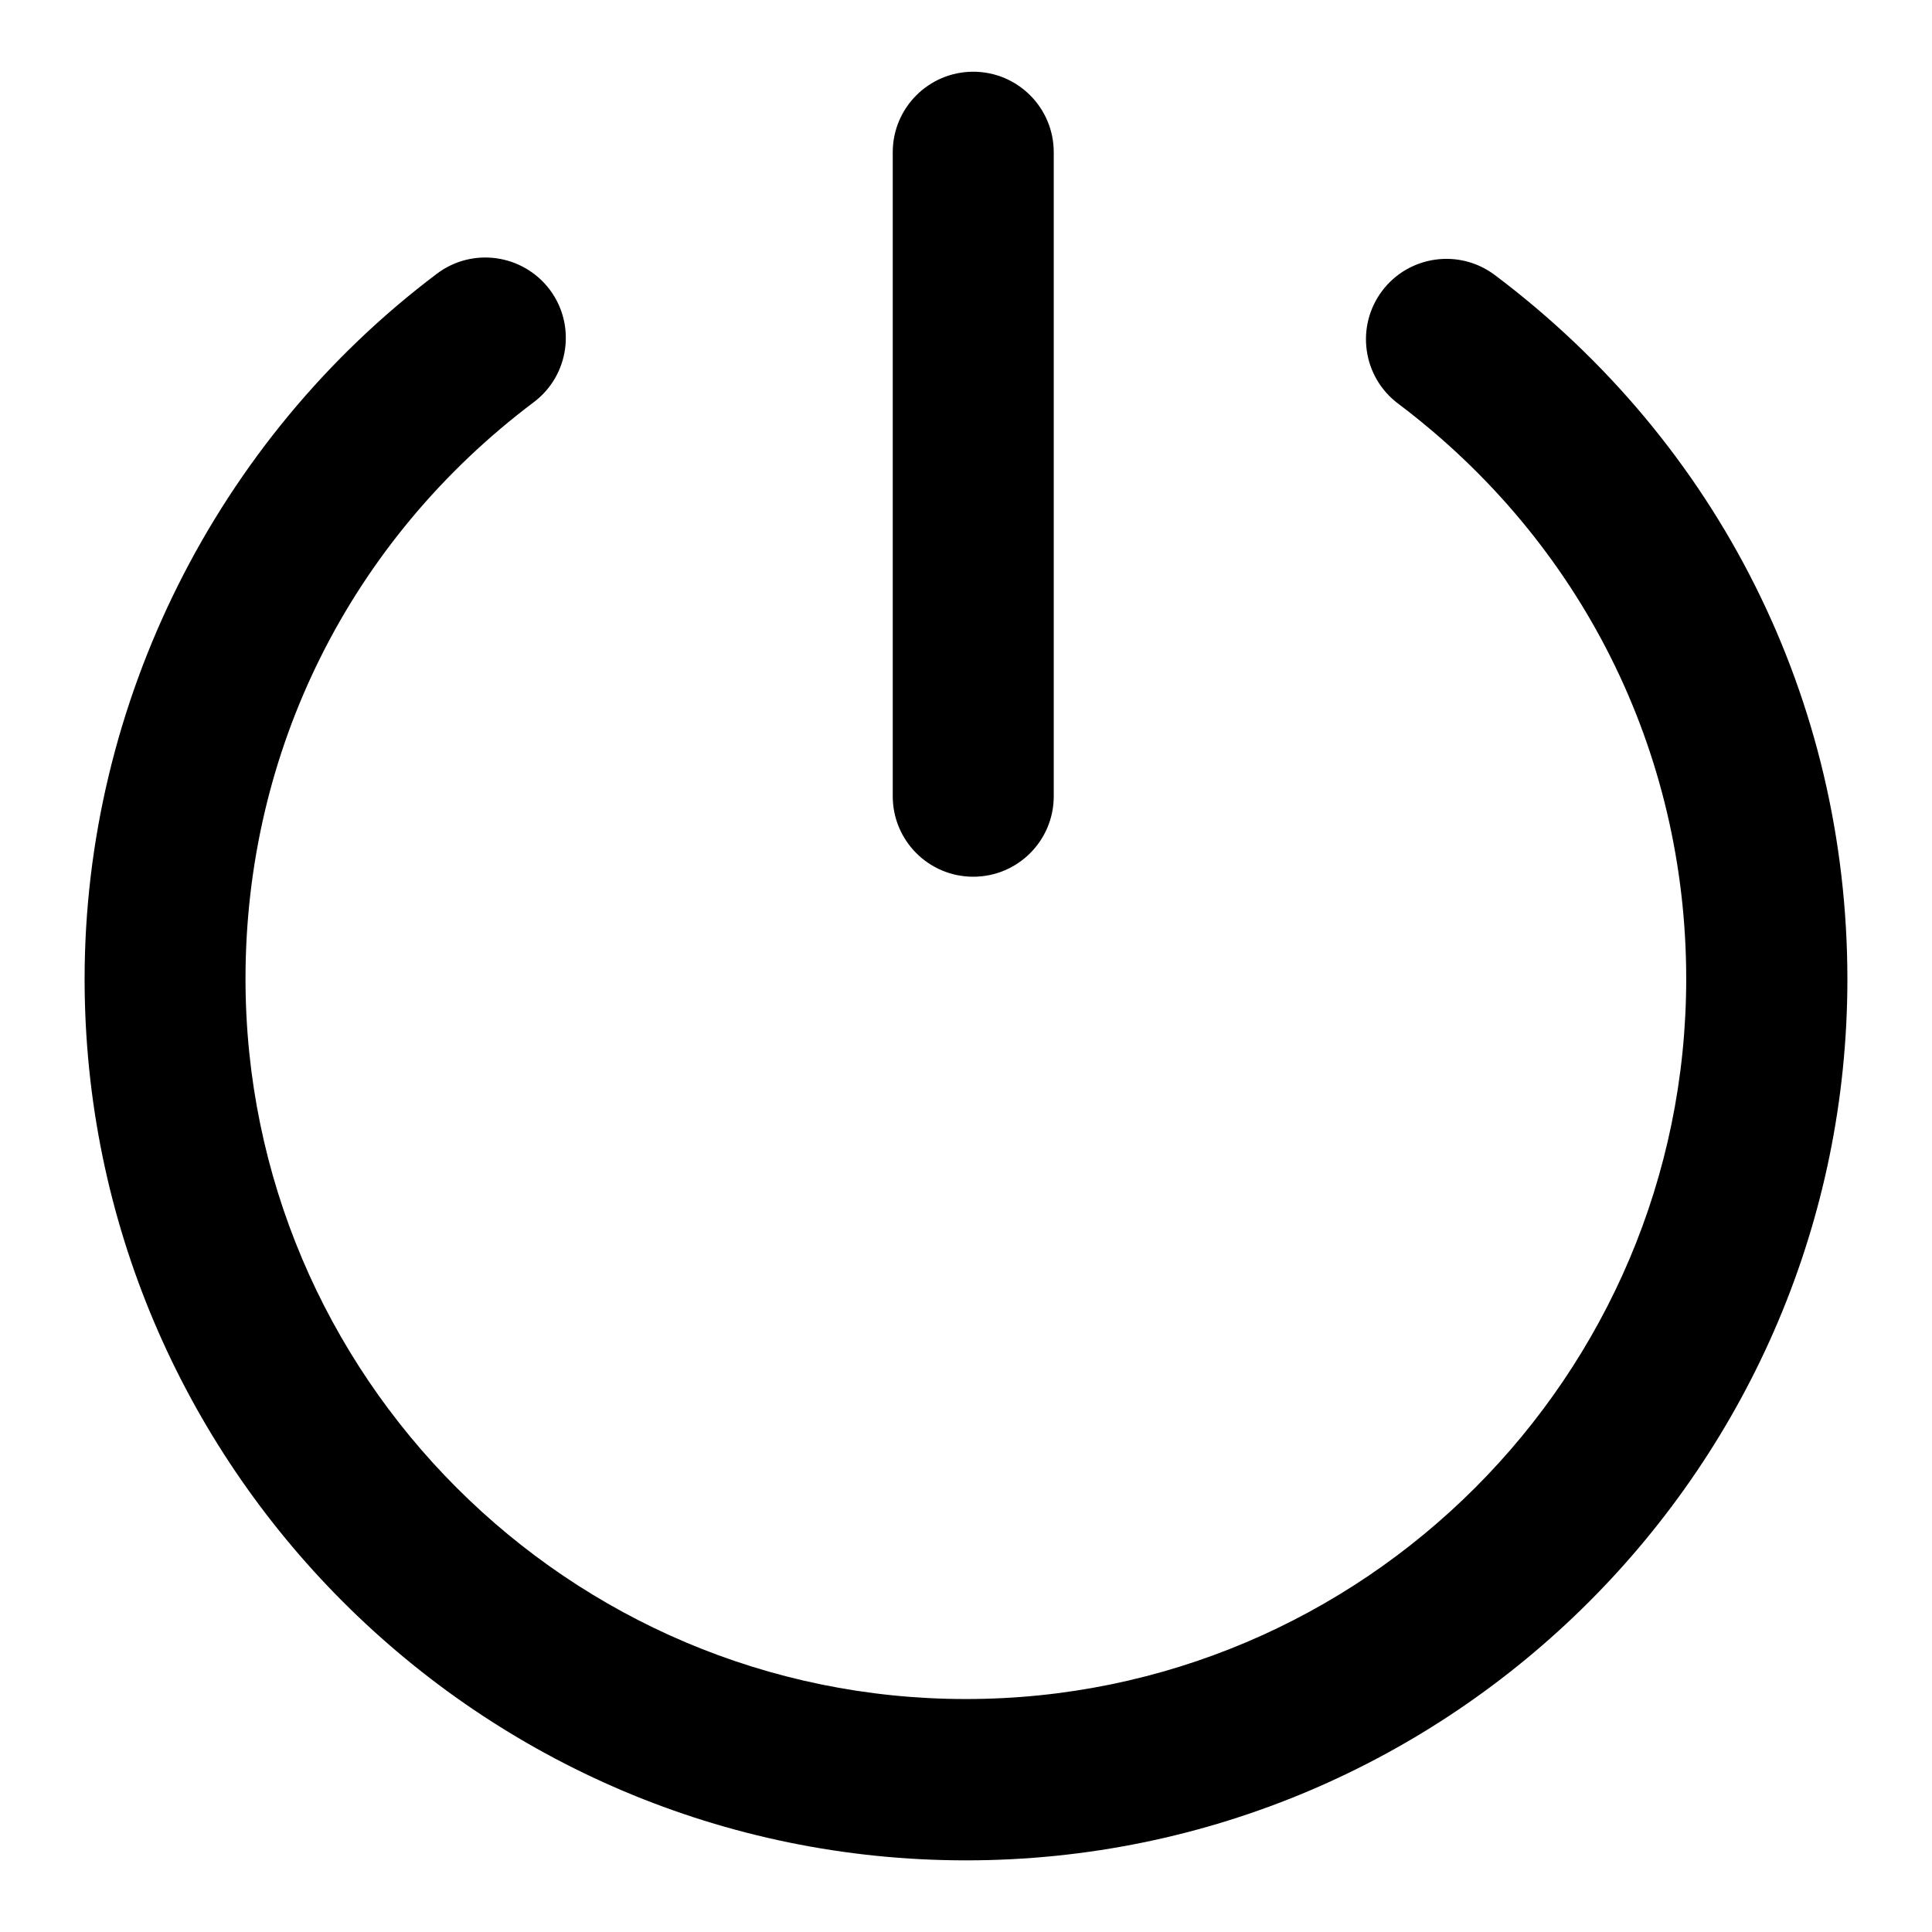
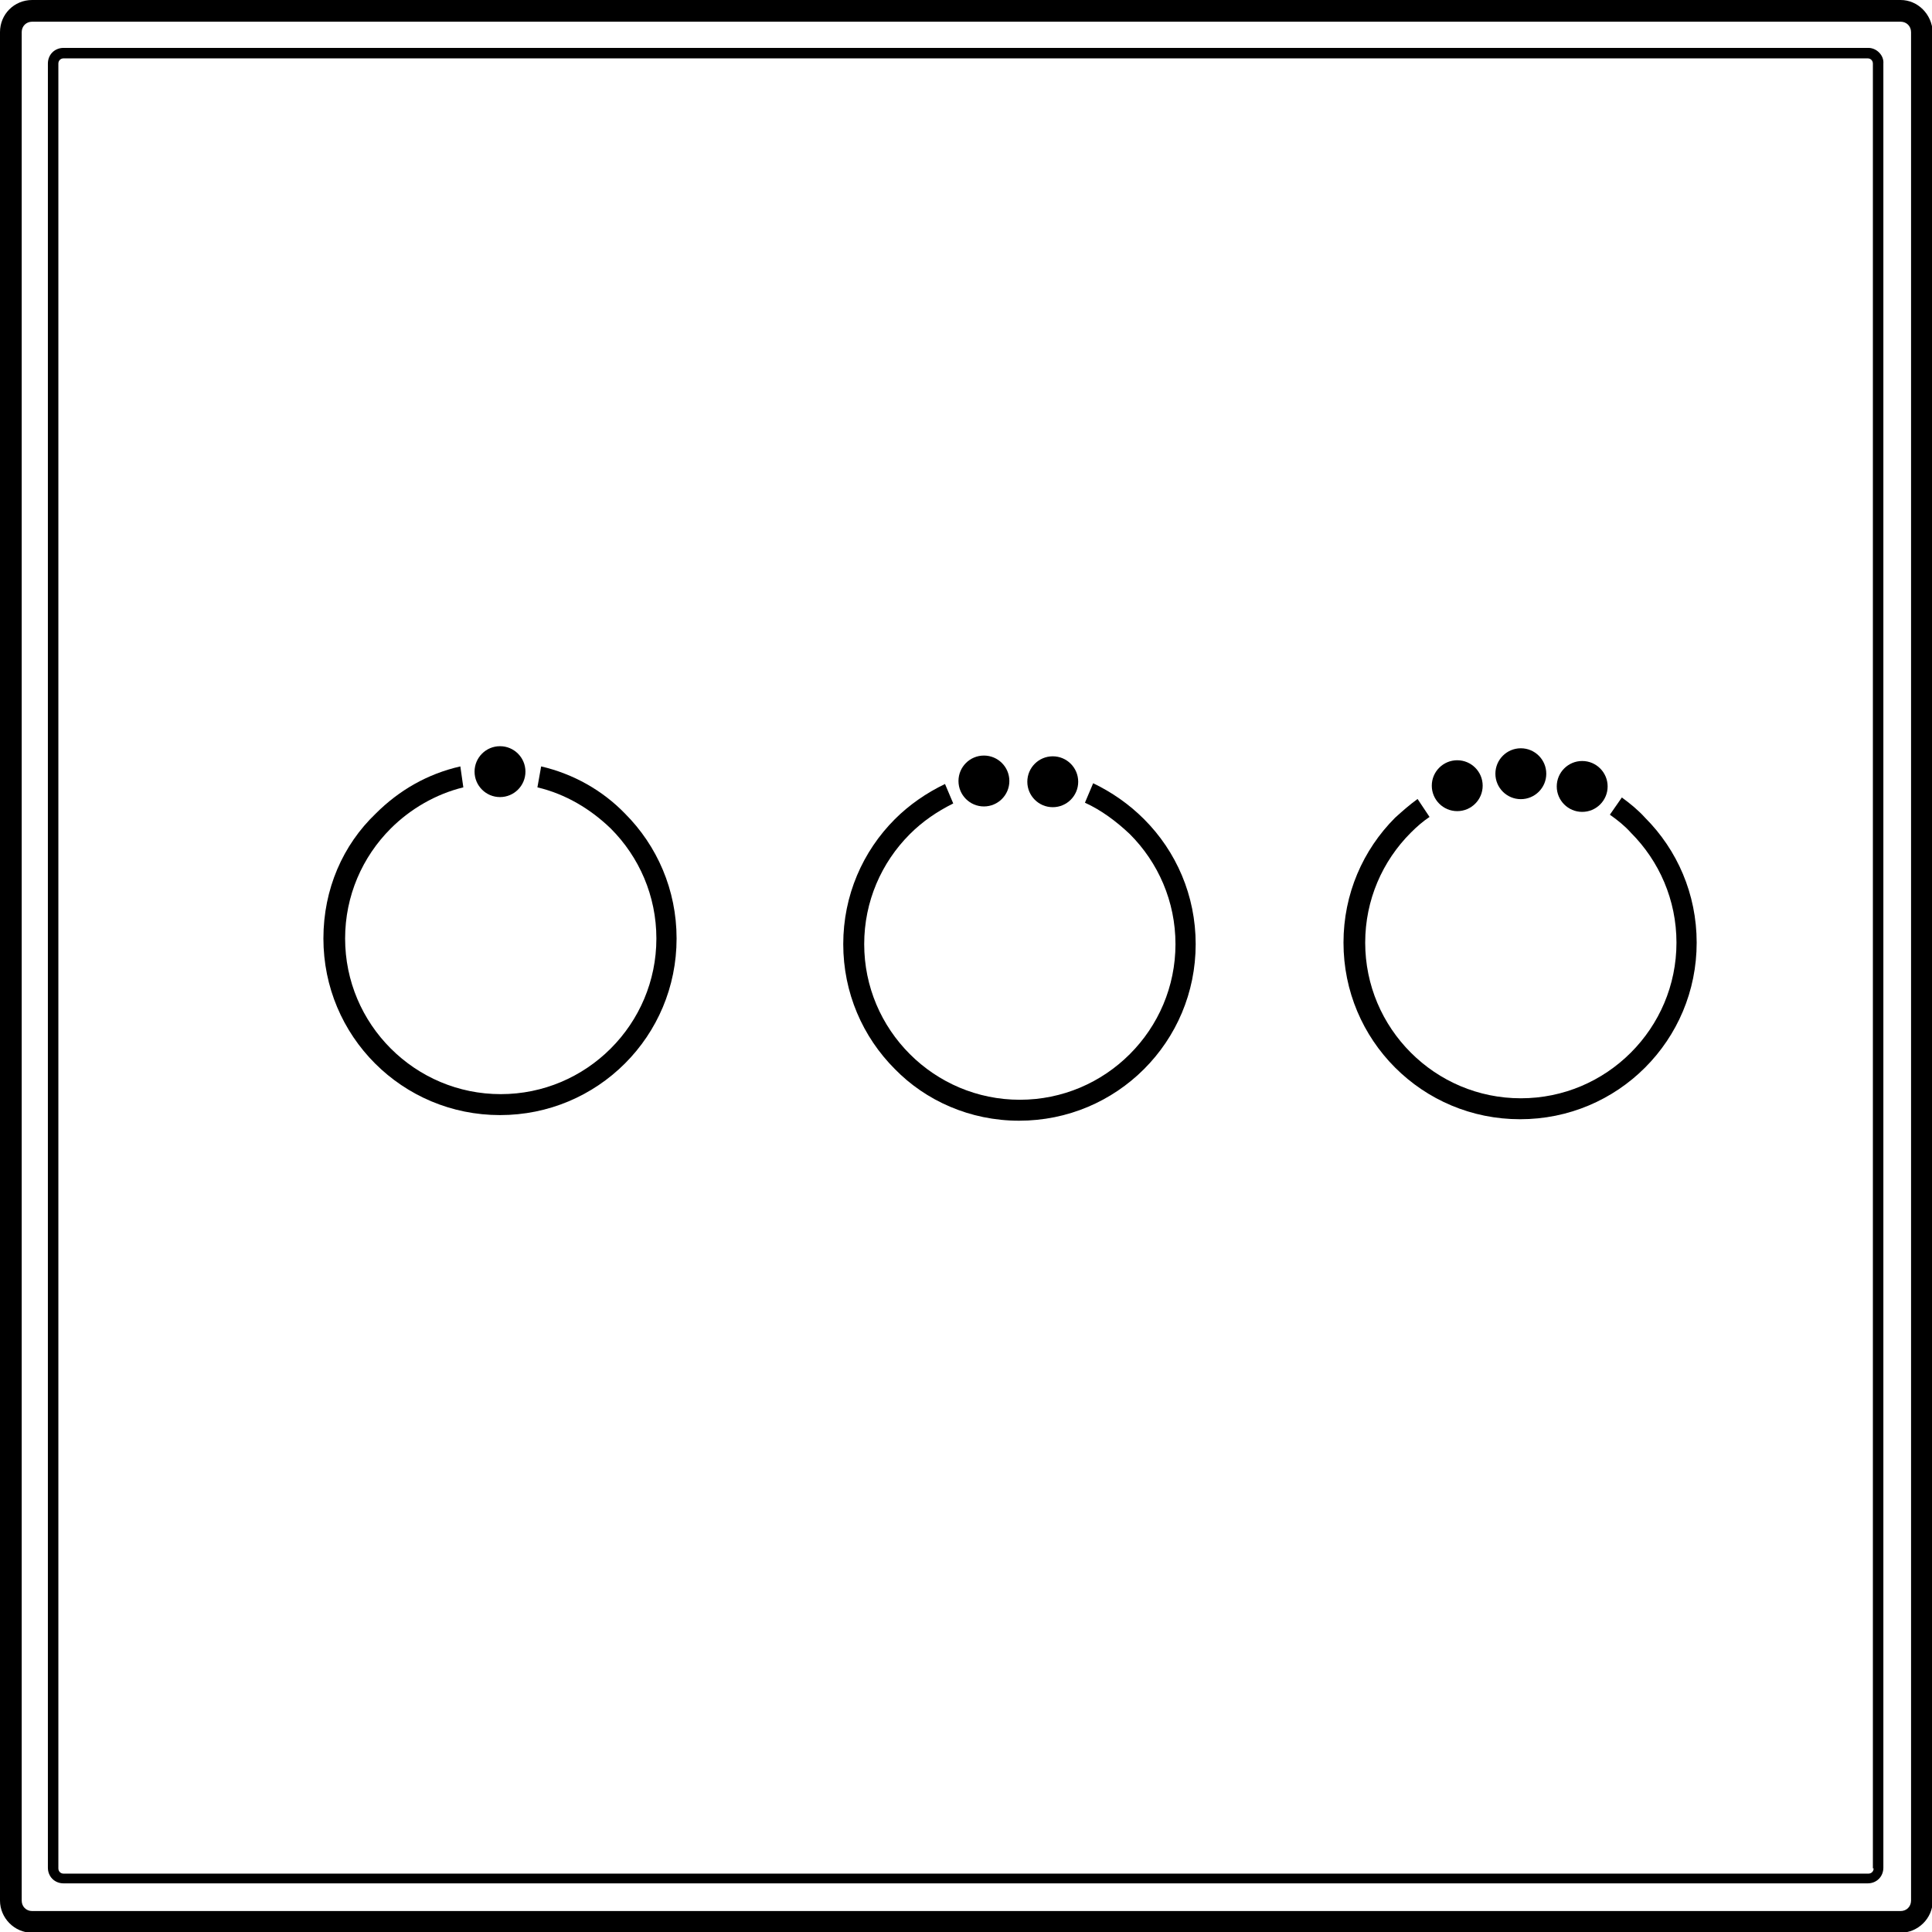
- <svg xmlns="http://www.w3.org/2000/svg" version="1.1" x="0px" y="0px" viewBox="0 0 96 96" enable-background="new 0 0 96 96" xml:space="preserve">
-   <path d="M74.279,13.668c-1.768-1.332-4.275-0.972-5.6,0.784c-1.328,1.764-0.976,4.272,0.788,5.6  c9.101,6.852,14.32,17.268,14.32,28.584c0,19.74-16.056,35.788-35.792,35.788c-19.74,0-35.796-16.056-35.796-35.788  c0-11.36,5.22-21.8,14.324-28.652c1.764-1.328,2.116-3.836,0.788-5.6c-1.328-1.752-3.832-2.116-5.6-0.784  C10.748,21.852,4.204,34.952,4.204,48.645c0,24.147,19.648,43.795,43.796,43.795c24.148,0,43.796-19.647,43.796-43.795  C91.788,34.796,85.416,22.044,74.279,13.668L74.279,13.668z" />
-   <path d="M48.36,43.564c2.208,0,4-1.788,4-4v-32c0-2.208-1.791-4-4-4c-2.208,0-4,1.792-4,4v32  C44.36,41.776,46.152,43.564,48.36,43.564z" />
+ <svg xmlns="http://www.w3.org/2000/svg" version="1.1" id="Layer_1" x="0px" y="0px" viewBox="0 0 258.2 258.2" style="enable-background:new 0 0 258.2 258.2;" xml:space="preserve">
+   <defs id="defs16" />
+   <g id="g16">
+     <path d="M249.7,6.4H8.5c-1.2,0-2.1,0.9-2.1,2.1v241.1c0,1.2,0.9,2.1,2.1,2.1h241.1c1.2,0,2.1-0.9,2.1-2.1V8.5   C251.8,7.4,250.8,6.4,249.7,6.4z M250.4,249.7c0,0.4-0.3,0.7-0.7,0.7H8.5c-0.4,0-0.7-0.3-0.7-0.7V8.5c0-0.4,0.3-0.7,0.7-0.7h241.1   c0.4,0,0.7,0.3,0.7,0.7V249.7z" id="path1" />
+     <path d="M254,0H4.3C1.9,0,0,1.9,0,4.3V254c0,2.3,1.9,4.3,4.3,4.3H254c2.3,0,4.3-1.9,4.3-4.3V4.3C258.2,1.9,256.3,0,254,0z    M255.4,254c0,0.8-0.6,1.4-1.4,1.4H4.3c-0.8,0-1.4-0.6-1.4-1.4V4.3c0-0.8,0.6-1.4,1.4-1.4H254c0.8,0,1.4,0.6,1.4,1.4V254z" id="path2" />
+     <path d="m 216.75,106.579 -1.6,2.3 c 1,0.7 2,1.5 2.8,2.4 3.8,3.8 6.1,9 6.1,14.7 0,5.7 -2.3,10.9 -6.1,14.7 -3.8,3.8 -9,6.1 -14.7,6.1 -5.7,0 -10.9,-2.3 -14.7,-6.1 -3.8,-3.8 -6.1,-9 -6.1,-14.7 0,-5.7 2.3,-10.9 6.1,-14.7 0.8,-0.8 1.6,-1.5 2.5,-2.1 l -1.6,-2.4 c -1.1,0.8 -2,1.6 -3,2.5 -4.3,4.3 -6.9,10.2 -6.9,16.7 0,6.5 2.6,12.4 6.9,16.7 4.3,4.3 10.2,6.9 16.7,6.9 6.5,0 12.4,-2.6 16.7,-6.9 4.3,-4.3 6.9,-10.2 6.9,-16.7 0,-6.5 -2.6,-12.4 -6.9,-16.7 -0.9,-1 -2,-1.9 -3.1,-2.7 z" id="path3" />
+     <circle cx="211.45" cy="105.103" r="3.4" id="circle3" />
+     <circle cx="194.75" cy="105.003" r="3.4" id="circle4" />
+     <circle cx="203.25" cy="103.403" r="3.4" id="circle5" />
+     <path d="m 72.322,102.425 -0.5,2.8 c 3.8,0.9 7.1,2.9 9.8,5.5 3.8,3.8 6.1,9 6.1,14.7 0,5.7 -2.3,10.9 -6.1,14.7 -3.8,3.8 -9,6.1 -14.7,6.1 -5.7,0 -10.9,-2.3 -14.7,-6.1 -3.8,-3.8 -6.1,-9 -6.1,-14.7 0,-5.7 2.3,-10.9 6.1,-14.7 2.6,-2.6 6,-4.6 9.7,-5.5 l -0.4,-2.8 c -4.4,1 -8.2,3.2 -11.3,6.3 -4.4,4.2 -7,10.1 -7,16.7 0,6.5 2.6,12.4 6.9,16.7 4.3,4.3 10.2,6.9 16.7,6.9 6.5,0 12.4,-2.6 16.7,-6.9 4.3,-4.3 6.9,-10.2 6.9,-16.7 0,-6.5 -2.6,-12.4 -6.9,-16.7 -3,-3.1 -6.9,-5.3 -11.2,-6.3 z" id="path7" />
+     <circle cx="66.822" cy="103.125" r="3.4" id="circle7" />
+     <path d="m 136.195,149.776 c 6.5,0 12.4,-2.6 16.7,-6.9 4.3,-4.3 6.9,-10.2 6.9,-16.7 0,-6.5 -2.6,-12.4 -6.9,-16.7 -2,-2 -4.3,-3.6 -6.8,-4.8 l -1.1,2.6 c 2.2,1 4.2,2.5 6,4.2 3.8,3.8 6.1,9 6.1,14.7 0,5.7 -2.3,10.9 -6.1,14.7 -3.8,3.8 -9,6.1 -14.7,6.1 -5.7,0 -10.9,-2.3 -14.7,-6.1 -3.8,-3.8 -6.1,-9 -6.1,-14.7 0,-5.7 2.3,-10.9 6.1,-14.7 1.7,-1.7 3.6,-3 5.8,-4.1 l -1.1,-2.6 c -2.5,1.2 -4.8,2.8 -6.7,4.7 -4.3,4.3 -6.9,10.2 -6.9,16.7 0,6.5 2.6,12.4 6.9,16.7 4.1,4.2 10,6.9 16.6,6.9 z" id="path8" />
+     <circle cx="140.695" cy="104.476" r="3.4" id="circle8" />
+     <circle cx="131.495" cy="104.376" r="3.4" id="circle9" />
+   </g>
</svg>
